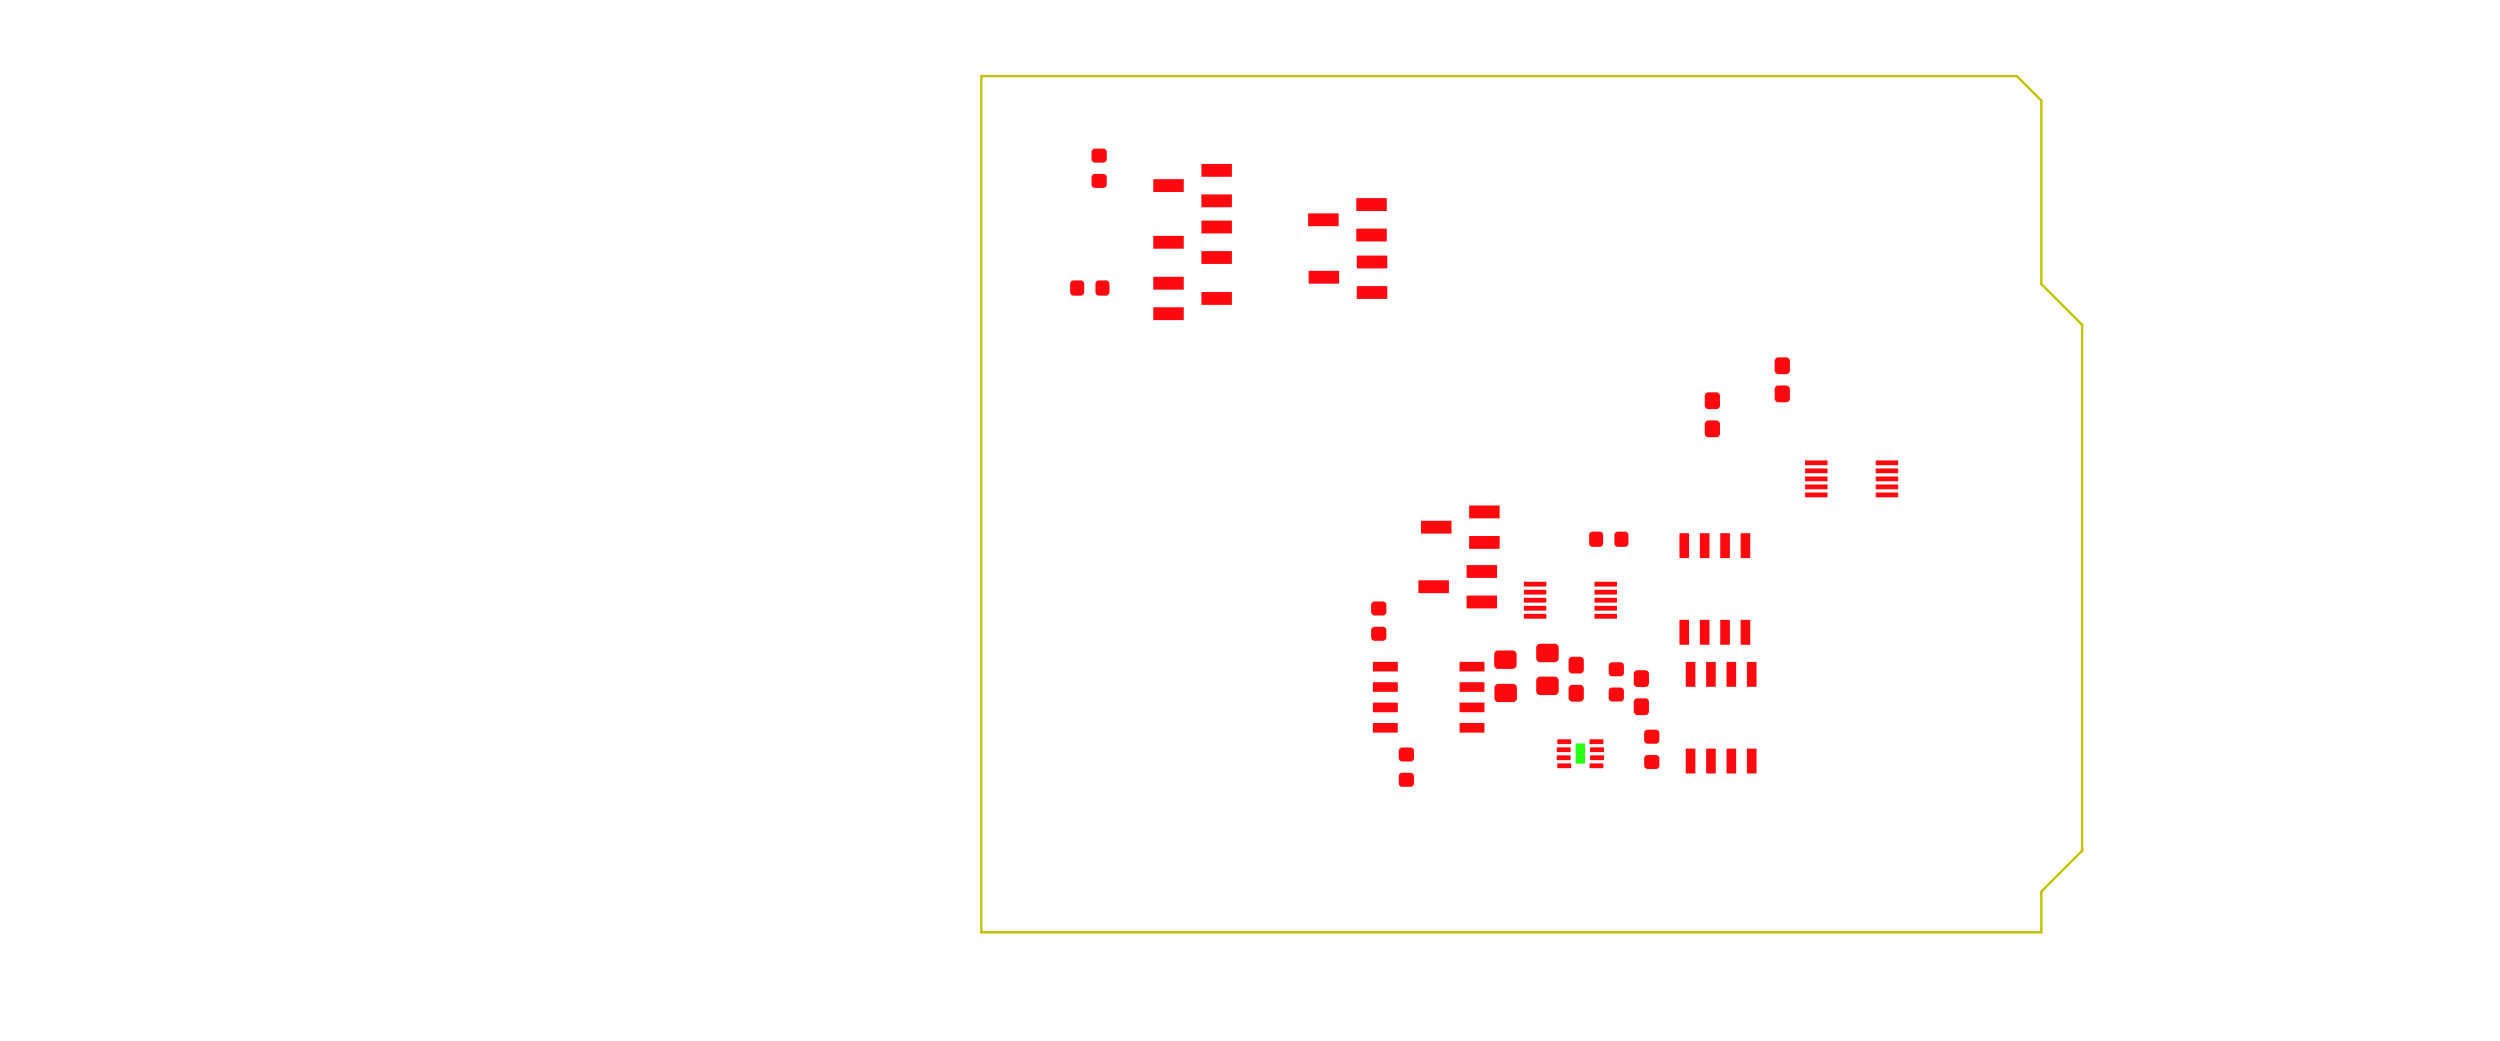
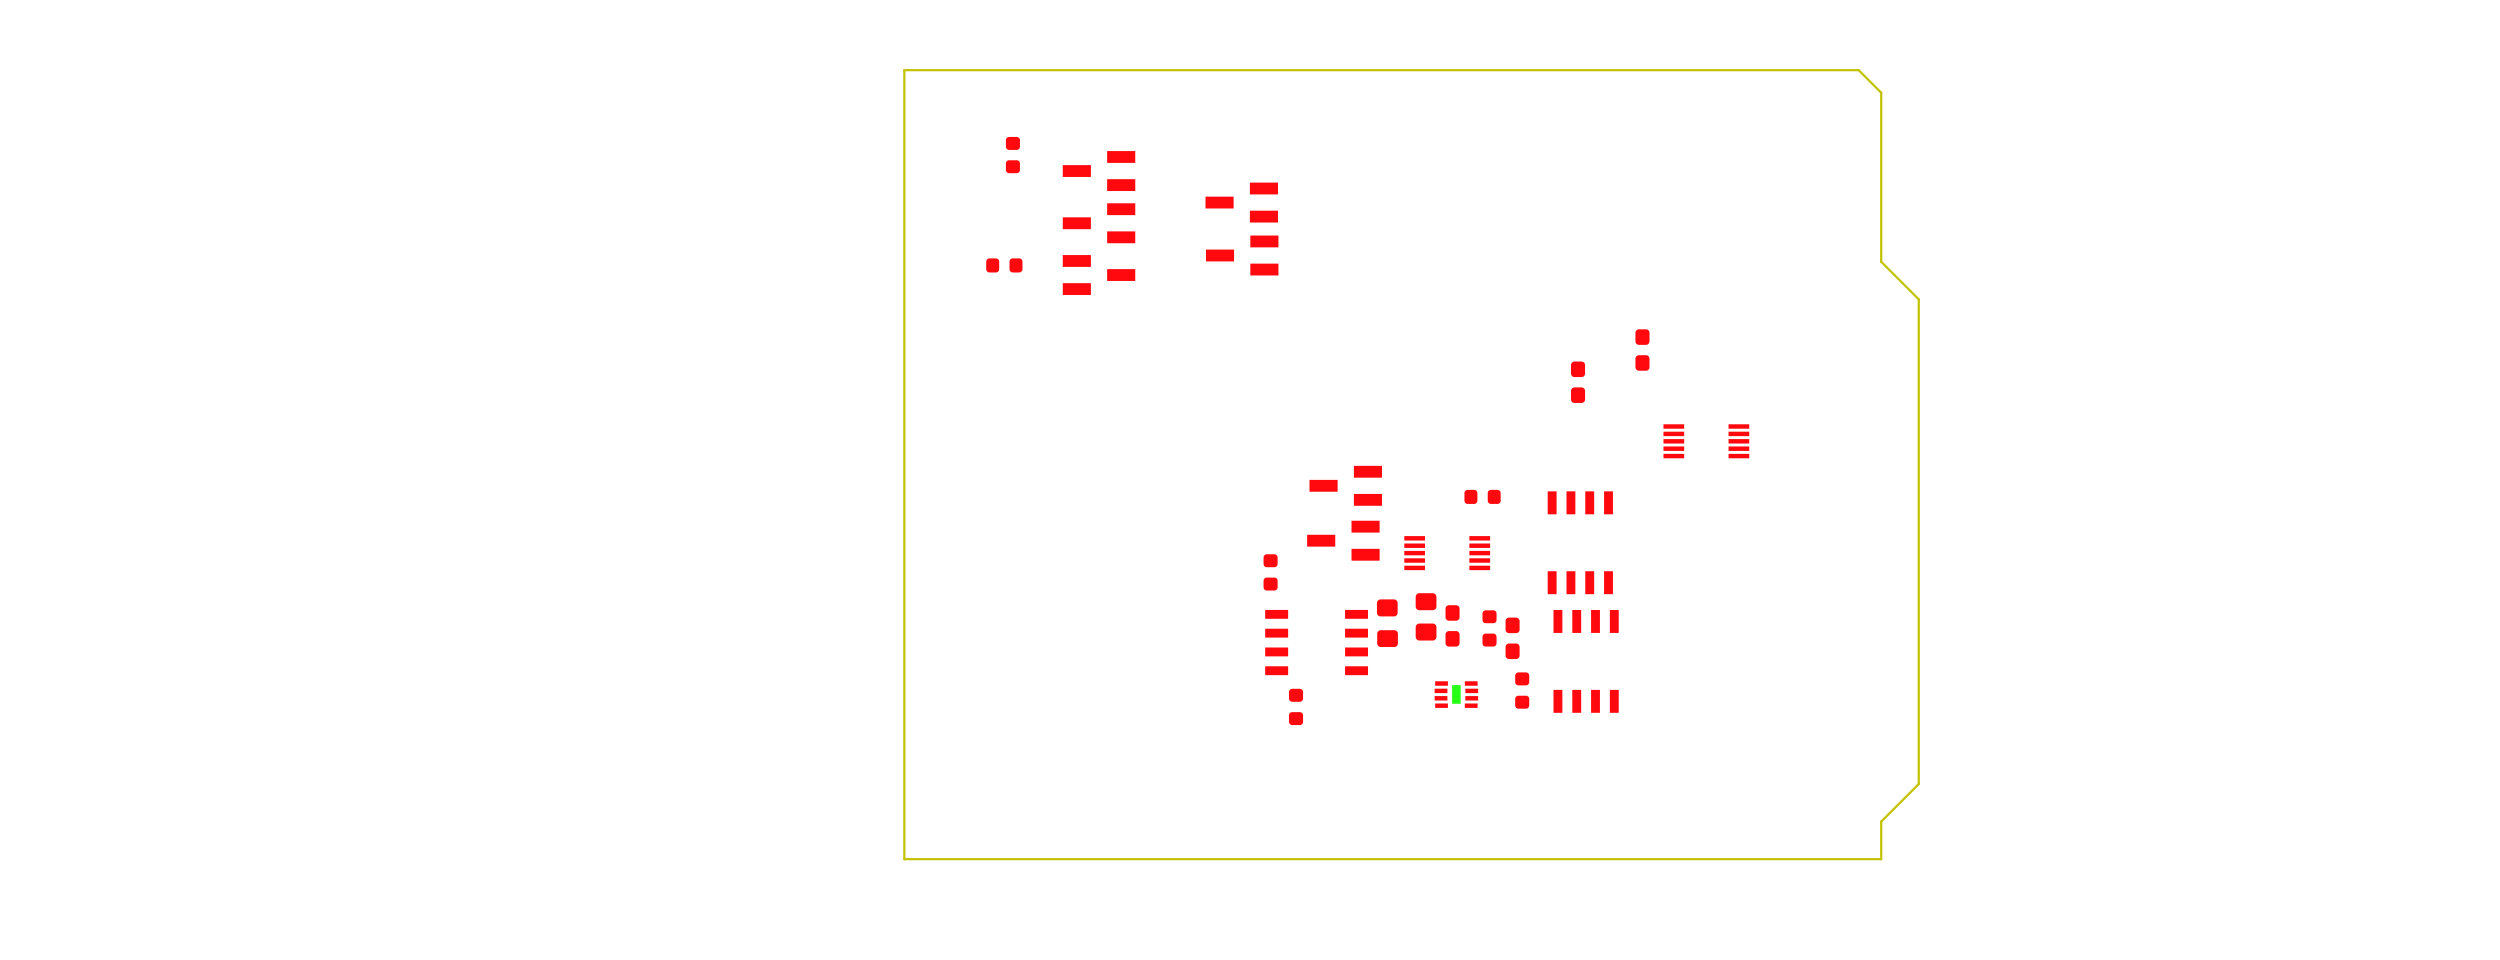
- <svg xmlns="http://www.w3.org/2000/svg" version="1.1" width="15.575cm" height="6.485cm" viewBox="0 0 61320 25530 ">
+ <svg xmlns="http://www.w3.org/2000/svg" version="1.1" width="16.901cm" height="6.485cm" viewBox="0 0 66540 25530 ">
  <g style="fill:#000000; fill-opacity:1;stroke:#000000; stroke-opacity:1; stroke-linecap:round; stroke-linejoin:round; " transform="translate(0 0) scale(1 1)">
</g>
  <g style="fill:#000000; fill-opacity:0.0;  stroke:#000000; stroke-width:-0; stroke-opacity:1;  stroke-linecap:round; stroke-linejoin:round;">
</g>
  <g style="fill:#26FF16; fill-opacity:0.0;  stroke:#26FF16; stroke-width:-0; stroke-opacity:1;  stroke-linecap:round; stroke-linejoin:round;">
</g>
  <g style="fill:#26FF16; fill-opacity:0.0;  stroke:#26FF16; stroke-width:0.394; stroke-opacity:1;  stroke-linecap:round; stroke-linejoin:round;">
    <path d="M40657 16682 L40524 16682 " />
    <path d="M40524 16682 L40524 16595 " />
    <path d="M40657 16595 L40657 16682 " />
    <path d="M40524 16595 L40657 16595 " />
  </g>
  <g style="fill:#26FF16; fill-opacity:1.0;  stroke:#26FF16; stroke-width:0.394; stroke-opacity:1;  stroke-linecap:round; stroke-linejoin:round;">
    <path style="fill:#26FF16; fill-opacity:1.0;  stroke:#26FF16; stroke-width:0.394; stroke-opacity:1;  stroke-linecap:round; stroke-linejoin:round;fill-rule:evenodd;" d="M 38877,18731 38877,18235 38649,18235 38649,18731 Z" />
+     <g>
+ </g>
+     <g>
+ </g>
    <g>
</g>
    <g>
</g>
    <g>
</g>
    <g>
</g>
    <g>
</g>
    <g>
</g>
    <g>
</g>
    <g>
</g>
    <g>
</g>
    <g>
</g>
    <g>
</g>
    <g>
</g>
    <g>
</g>
    <g>
</g>
    <g>
</g>
    <g style="fill:#FF080E; fill-opacity:1.0;  stroke:#FF080E; stroke-width:0.394; stroke-opacity:1;  stroke-linecap:round; stroke-linejoin:round;">
</g>
    <g style="fill:#FF080E; fill-opacity:1.0;  stroke:#FF080E; stroke-width:0; stroke-opacity:1;  stroke-linecap:round; stroke-linejoin:round;">
      <path style="fill:#FF080E; fill-opacity:1.0;  stroke:#FF080E; stroke-width:0; stroke-opacity:1;  stroke-linecap:round; stroke-linejoin:round;fill-rule:evenodd;" d="M 37377,14386 37377,14268 37928,14268 37928,14386 37377,14386 Z" />
      <path style="fill:#FF080E; fill-opacity:1.0;  stroke:#FF080E; stroke-width:0; stroke-opacity:1;  stroke-linecap:round; stroke-linejoin:round;fill-rule:evenodd;" d="M 37377,14583 37377,14465 37928,14465 37928,14583 37377,14583 Z" />
      <path style="fill:#FF080E; fill-opacity:1.0;  stroke:#FF080E; stroke-width:0; stroke-opacity:1;  stroke-linecap:round; stroke-linejoin:round;fill-rule:evenodd;" d="M 37377,14780 37377,14662 37928,14662 37928,14780 37377,14780 Z" />
      <path style="fill:#FF080E; fill-opacity:1.0;  stroke:#FF080E; stroke-width:0; stroke-opacity:1;  stroke-linecap:round; stroke-linejoin:round;fill-rule:evenodd;" d="M 37377,14977 37377,14859 37928,14859 37928,14977 37377,14977 Z" />
      <path style="fill:#FF080E; fill-opacity:1.0;  stroke:#FF080E; stroke-width:0; stroke-opacity:1;  stroke-linecap:round; stroke-linejoin:round;fill-rule:evenodd;" d="M 37377,15174 37377,15056 37928,15056 37928,15174 37377,15174 Z" />
      <path style="fill:#FF080E; fill-opacity:1.0;  stroke:#FF080E; stroke-width:0; stroke-opacity:1;  stroke-linecap:round; stroke-linejoin:round;fill-rule:evenodd;" d="M 39109,15174 39109,15056 39661,15056 39661,15174 39109,15174 Z" />
      <path style="fill:#FF080E; fill-opacity:1.0;  stroke:#FF080E; stroke-width:0; stroke-opacity:1;  stroke-linecap:round; stroke-linejoin:round;fill-rule:evenodd;" d="M 39109,14977 39109,14859 39661,14859 39661,14977 39109,14977 Z" />
      <path style="fill:#FF080E; fill-opacity:1.0;  stroke:#FF080E; stroke-width:0; stroke-opacity:1;  stroke-linecap:round; stroke-linejoin:round;fill-rule:evenodd;" d="M 39109,14780 39109,14662 39661,14662 39661,14780 39109,14780 Z" />
      <path style="fill:#FF080E; fill-opacity:1.0;  stroke:#FF080E; stroke-width:0; stroke-opacity:1;  stroke-linecap:round; stroke-linejoin:round;fill-rule:evenodd;" d="M 39109,14583 39109,14465 39661,14465 39661,14583 39109,14583 Z" />
      <path style="fill:#FF080E; fill-opacity:1.0;  stroke:#FF080E; stroke-width:0; stroke-opacity:1;  stroke-linecap:round; stroke-linejoin:round;fill-rule:evenodd;" d="M 39109,14386 39109,14268 39661,14268 39661,14386 39109,14386 Z" />
    </g>
    <g>
</g>
    <g>
      <path style="fill:#FF080E; fill-opacity:1.0;  stroke:#FF080E; stroke-width:0; stroke-opacity:1;  stroke-linecap:round; stroke-linejoin:round;fill-rule:evenodd;" d="M 38538,18723 38538,18841 38198,18841 38198,18723 38538,18723 Z" />
      <path style="fill:#FF080E; fill-opacity:1.0;  stroke:#FF080E; stroke-width:0; stroke-opacity:1;  stroke-linecap:round; stroke-linejoin:round;fill-rule:evenodd;" d="M 38524,18526 38524,18644 38184,18644 38184,18526 38524,18526 Z" />
      <path style="fill:#FF080E; fill-opacity:1.0;  stroke:#FF080E; stroke-width:0; stroke-opacity:1;  stroke-linecap:round; stroke-linejoin:round;fill-rule:evenodd;" d="M 38524,18329 38524,18447 38184,18447 38184,18329 38524,18329 Z" />
      <path style="fill:#FF080E; fill-opacity:1.0;  stroke:#FF080E; stroke-width:0; stroke-opacity:1;  stroke-linecap:round; stroke-linejoin:round;fill-rule:evenodd;" d="M 38538,18132 38538,18251 38198,18251 38198,18132 38538,18132 Z" />
      <path style="fill:#FF080E; fill-opacity:1.0;  stroke:#FF080E; stroke-width:0; stroke-opacity:1;  stroke-linecap:round; stroke-linejoin:round;fill-rule:evenodd;" d="M 39328,18132 39328,18251 38988,18251 38988,18132 39328,18132 Z" />
      <path style="fill:#FF080E; fill-opacity:1.0;  stroke:#FF080E; stroke-width:0; stroke-opacity:1;  stroke-linecap:round; stroke-linejoin:round;fill-rule:evenodd;" d="M 39342,18329 39342,18447 39002,18447 39002,18329 39342,18329 Z" />
      <path style="fill:#FF080E; fill-opacity:1.0;  stroke:#FF080E; stroke-width:0; stroke-opacity:1;  stroke-linecap:round; stroke-linejoin:round;fill-rule:evenodd;" d="M 39342,18526 39342,18644 39002,18644 39002,18526 39342,18526 Z" />
      <path style="fill:#FF080E; fill-opacity:1.0;  stroke:#FF080E; stroke-width:0; stroke-opacity:1;  stroke-linecap:round; stroke-linejoin:round;fill-rule:evenodd;" d="M 39328,18723 39328,18841 38988,18841 38988,18723 39328,18723 Z" />
    </g>
    <g>
      <path style="fill:#FF080E; fill-opacity:1.0;  stroke:#FF080E; stroke-width:0; stroke-opacity:1;  stroke-linecap:round; stroke-linejoin:round;fill-rule:evenodd;" d="M 44826,12079 44826,12197 44275,12197 44275,12079 44826,12079 Z" />
      <path style="fill:#FF080E; fill-opacity:1.0;  stroke:#FF080E; stroke-width:0; stroke-opacity:1;  stroke-linecap:round; stroke-linejoin:round;fill-rule:evenodd;" d="M 44826,11882 44826,12001 44275,12001 44275,11882 44826,11882 Z" />
      <path style="fill:#FF080E; fill-opacity:1.0;  stroke:#FF080E; stroke-width:0; stroke-opacity:1;  stroke-linecap:round; stroke-linejoin:round;fill-rule:evenodd;" d="M 44826,11686 44826,11804 44275,11804 44275,11686 44826,11686 Z" />
      <path style="fill:#FF080E; fill-opacity:1.0;  stroke:#FF080E; stroke-width:0; stroke-opacity:1;  stroke-linecap:round; stroke-linejoin:round;fill-rule:evenodd;" d="M 44826,11489 44826,11607 44275,11607 44275,11489 44826,11489 Z" />
      <path style="fill:#FF080E; fill-opacity:1.0;  stroke:#FF080E; stroke-width:0; stroke-opacity:1;  stroke-linecap:round; stroke-linejoin:round;fill-rule:evenodd;" d="M 44826,11292 44826,11410 44275,11410 44275,11292 44826,11292 Z" />
      <path style="fill:#FF080E; fill-opacity:1.0;  stroke:#FF080E; stroke-width:0; stroke-opacity:1;  stroke-linecap:round; stroke-linejoin:round;fill-rule:evenodd;" d="M 46558,11292 46558,11410 46007,11410 46007,11292 46558,11292 Z" />
      <path style="fill:#FF080E; fill-opacity:1.0;  stroke:#FF080E; stroke-width:0; stroke-opacity:1;  stroke-linecap:round; stroke-linejoin:round;fill-rule:evenodd;" d="M 46558,11489 46558,11607 46007,11607 46007,11489 46558,11489 Z" />
      <path style="fill:#FF080E; fill-opacity:1.0;  stroke:#FF080E; stroke-width:0; stroke-opacity:1;  stroke-linecap:round; stroke-linejoin:round;fill-rule:evenodd;" d="M 46558,11686 46558,11804 46007,11804 46007,11686 46558,11686 Z" />
      <path style="fill:#FF080E; fill-opacity:1.0;  stroke:#FF080E; stroke-width:0; stroke-opacity:1;  stroke-linecap:round; stroke-linejoin:round;fill-rule:evenodd;" d="M 46558,11882 46558,12001 46007,12001 46007,11882 46558,11882 Z" />
      <path style="fill:#FF080E; fill-opacity:1.0;  stroke:#FF080E; stroke-width:0; stroke-opacity:1;  stroke-linecap:round; stroke-linejoin:round;fill-rule:evenodd;" d="M 46558,12079 46558,12197 46007,12197 46007,12079 46558,12079 Z" />
    </g>
    <g>
</g>
    <g>
</g>
    <g>
</g>
    <g>
      <path style="fill:#FF080E; fill-opacity:1.0;  stroke:#FF080E; stroke-width:0; stroke-opacity:1;  stroke-linecap:round; stroke-linejoin:round;fill-rule:evenodd;" d="M 42104,9622 42113,9624 42122,9626 42130,9629 42139,9633 42146,9638 42154,9643 42161,9649 42167,9656 42172,9663 42177,9671 42181,9680 42184,9688 42186,9697 42188,9706 42188,9715 42188,9942 42188,9951 42186,9960 42184,9969 42181,9977 42177,9986 42172,9994 42167,10001 42161,10008 42154,10014 42146,10019 42139,10024 42130,10028 42122,10031 42113,10033 42104,10035 42095,10035 41908,10035 41898,10035 41889,10033 41880,10031 41872,10028 41863,10024 41856,10019 41848,10014 41841,10008 41835,10001 41830,9994 41825,9986 41821,9977 41818,9969 41816,9960 41814,9951 41814,9942 41814,9715 41814,9706 41816,9697 41818,9688 41821,9680 41825,9671 41830,9663 41835,9656 41841,9649 41848,9643 41856,9638 41863,9633 41872,9629 41880,9626 41889,9624 41898,9622 41908,9622 42095,9622 42104,9622 Z" />
      <path style="fill:#FF080E; fill-opacity:1.0;  stroke:#FF080E; stroke-width:0; stroke-opacity:1;  stroke-linecap:round; stroke-linejoin:round;fill-rule:evenodd;" d="M 42104,10311 42113,10313 42122,10315 42130,10318 42139,10322 42146,10327 42154,10332 42161,10338 42167,10345 42172,10352 42177,10360 42181,10368 42184,10377 42186,10386 42188,10395 42188,10404 42188,10631 42188,10640 42186,10649 42184,10658 42181,10666 42177,10675 42172,10683 42167,10690 42161,10697 42154,10703 42146,10708 42139,10713 42130,10717 42122,10720 42113,10722 42104,10724 42095,10724 41908,10724 41898,10724 41889,10722 41880,10720 41872,10717 41863,10713 41856,10708 41848,10703 41841,10697 41835,10690 41830,10683 41825,10675 41821,10666 41818,10658 41816,10649 41814,10640 41814,10631 41814,10404 41814,10395 41816,10386 41818,10377 41821,10368 41825,10360 41830,10352 41835,10345 41841,10338 41848,10332 41856,10327 41863,10322 41872,10318 41880,10315 41889,10313 41898,10311 41908,10311 42095,10311 42104,10311 Z" />
    </g>
    <g>
</g>
    <g>
      <path style="fill:#FF080E; fill-opacity:1.0;  stroke:#FF080E; stroke-width:0; stroke-opacity:1;  stroke-linecap:round; stroke-linejoin:round;fill-rule:evenodd;" d="M 43818,9454 43827,9455 43836,9457 43845,9460 43853,9464 43861,9469 43869,9475 43875,9481 43882,9487 43887,9495 43892,9503 43896,9511 43899,9520 43901,9529 43902,9538 43903,9547 43903,9773 43902,9782 43901,9791 43899,9800 43896,9809 43892,9817 43887,9825 43882,9832 43875,9839 43869,9845 43861,9851 43853,9856 43845,9860 43836,9863 43827,9865 43818,9866 43809,9867 43622,9867 43613,9866 43604,9865 43595,9863 43586,9860 43578,9856 43570,9851 43563,9845 43556,9839 43550,9832 43545,9825 43540,9817 43536,9809 43533,9800 43531,9791 43529,9782 43529,9773 43529,9547 43529,9538 43531,9529 43533,9520 43536,9511 43540,9503 43545,9495 43550,9487 43556,9481 43563,9475 43570,9469 43578,9464 43586,9460 43595,9457 43604,9455 43613,9454 43622,9453 43809,9453 43818,9454 Z" />
      <path style="fill:#FF080E; fill-opacity:1.0;  stroke:#FF080E; stroke-width:0; stroke-opacity:1;  stroke-linecap:round; stroke-linejoin:round;fill-rule:evenodd;" d="M 43818,8765 43827,8766 43836,8768 43845,8771 43853,8775 43861,8780 43869,8786 43875,8792 43882,8798 43887,8806 43892,8814 43896,8822 43899,8831 43901,8840 43902,8849 43903,8858 43903,9084 43902,9093 43901,9102 43899,9111 43896,9120 43892,9128 43887,9136 43882,9144 43875,9150 43869,9156 43861,9162 43853,9167 43845,9171 43836,9174 43827,9176 43818,9177 43809,9178 43622,9178 43613,9177 43604,9176 43595,9174 43586,9171 43578,9167 43570,9162 43563,9156 43556,9150 43550,9144 43545,9136 43540,9128 43536,9120 43533,9111 43531,9102 43529,9093 43529,9084 43529,8858 43529,8849 43531,8840 43533,8831 43536,8822 43540,8814 43545,8806 43550,8798 43556,8792 43563,8786 43570,8780 43578,8775 43586,8771 43595,8768 43604,8766 43613,8765 43622,8764 43809,8764 43818,8765 Z" />
    </g>
    <g>
</g>
    <g>
</g>
    <g>
</g>
    <g>
</g>
    <g>
</g>
    <g>
</g>
    <g>
- </g>
-     <g>
- </g>
-     <g>
      <path style="fill:#FF080E; fill-opacity:1.0;  stroke:#FF080E; stroke-width:0; stroke-opacity:1;  stroke-linecap:round; stroke-linejoin:round;fill-rule:evenodd;" d="M 40362,17127 40371,17128 40380,17131 40388,17134 40397,17138 40405,17142 40412,17148 40419,17154 40425,17161 40430,17168 40435,17176 40439,17184 40442,17193 40444,17202 40446,17211 40446,17220 40446,17446 40446,17456 40444,17465 40442,17474 40439,17482 40435,17490 40430,17498 40425,17506 40419,17513 40412,17519 40405,17524 40397,17529 40388,17533 40380,17536 40371,17538 40362,17539 40353,17540 40166,17540 40156,17539 40147,17538 40138,17536 40130,17533 40121,17529 40114,17524 40106,17519 40099,17513 40093,17506 40088,17498 40083,17490 40079,17482 40076,17474 40074,17465 40073,17456 40072,17446 40072,17220 40073,17211 40074,17202 40076,17193 40079,17184 40083,17176 40088,17168 40093,17161 40099,17154 40106,17148 40114,17142 40121,17138 40130,17134 40138,17131 40147,17128 40156,17127 40166,17127 40353,17127 40362,17127 Z" />
      <path style="fill:#FF080E; fill-opacity:1.0;  stroke:#FF080E; stroke-width:0; stroke-opacity:1;  stroke-linecap:round; stroke-linejoin:round;fill-rule:evenodd;" d="M 40362,16438 40371,16439 40380,16442 40388,16445 40397,16449 40405,16453 40412,16459 40419,16465 40425,16472 40430,16479 40435,16487 40439,16495 40442,16504 40444,16513 40446,16522 40446,16531 40446,16757 40446,16767 40444,16776 40442,16785 40439,16793 40435,16801 40430,16809 40425,16817 40419,16824 40412,16830 40405,16835 40397,16840 40388,16844 40380,16847 40371,16849 40362,16850 40353,16851 40166,16851 40156,16850 40147,16849 40138,16847 40130,16844 40121,16840 40114,16835 40106,16830 40099,16824 40093,16817 40088,16809 40083,16801 40079,16793 40076,16785 40074,16776 40073,16767 40072,16757 40072,16531 40073,16522 40074,16513 40076,16504 40079,16495 40083,16487 40088,16479 40093,16472 40099,16465 40106,16459 40114,16453 40121,16449 40130,16445 40138,16442 40147,16439 40156,16438 40166,16438 40353,16438 40362,16438 Z" />
    </g>
    <g>
      <path style="fill:#FF080E; fill-opacity:1.0;  stroke:#FF080E; stroke-width:0; stroke-opacity:1;  stroke-linecap:round; stroke-linejoin:round;fill-rule:evenodd;" d="M 30216,4768 30216,5083 29468,5083 29468,4768 30216,4768 Z" />
      <path style="fill:#FF080E; fill-opacity:1.0;  stroke:#FF080E; stroke-width:0; stroke-opacity:1;  stroke-linecap:round; stroke-linejoin:round;fill-rule:evenodd;" d="M 30216,4020 30216,4335 29468,4335 29468,4020 30216,4020 Z" />
      <path style="fill:#FF080E; fill-opacity:1.0;  stroke:#FF080E; stroke-width:0; stroke-opacity:1;  stroke-linecap:round; stroke-linejoin:round;fill-rule:evenodd;" d="M 29035,4394 29035,4709 28287,4709 28287,4394 29035,4394 Z" />
    </g>
    <g>
      <path style="fill:#FF080E; fill-opacity:1.0;  stroke:#FF080E; stroke-width:0; stroke-opacity:1;  stroke-linecap:round; stroke-linejoin:round;fill-rule:evenodd;" d="M 30216,6158 30216,6473 29468,6473 29468,6158 30216,6158 Z" />
      <path style="fill:#FF080E; fill-opacity:1.0;  stroke:#FF080E; stroke-width:0; stroke-opacity:1;  stroke-linecap:round; stroke-linejoin:round;fill-rule:evenodd;" d="M 30216,5410 30216,5725 29468,5725 29468,5410 30216,5410 Z" />
      <path style="fill:#FF080E; fill-opacity:1.0;  stroke:#FF080E; stroke-width:0; stroke-opacity:1;  stroke-linecap:round; stroke-linejoin:round;fill-rule:evenodd;" d="M 29035,5784 29035,6099 28287,6099 28287,5784 29035,5784 Z" />
    </g>
    <g>
      <path style="fill:#FF080E; fill-opacity:1.0;  stroke:#FF080E; stroke-width:0; stroke-opacity:1;  stroke-linecap:round; stroke-linejoin:round;fill-rule:evenodd;" d="M 28287,7103 28287,6788 29035,6788 29035,7103 28287,7103 Z" />
      <path style="fill:#FF080E; fill-opacity:1.0;  stroke:#FF080E; stroke-width:0; stroke-opacity:1;  stroke-linecap:round; stroke-linejoin:round;fill-rule:evenodd;" d="M 28287,7851 28287,7536 29035,7536 29035,7851 28287,7851 Z" />
      <path style="fill:#FF080E; fill-opacity:1.0;  stroke:#FF080E; stroke-width:0; stroke-opacity:1;  stroke-linecap:round; stroke-linejoin:round;fill-rule:evenodd;" d="M 29468,7477 29468,7162 30216,7162 30216,7477 29468,7477 Z" />
    </g>
    <g>
      <path style="fill:#FF080E; fill-opacity:1.0;  stroke:#FF080E; stroke-width:0; stroke-opacity:1;  stroke-linecap:round; stroke-linejoin:round;fill-rule:evenodd;" d="M 34015,5607 34015,5922 33267,5922 33267,5607 34015,5607 Z" />
      <path style="fill:#FF080E; fill-opacity:1.0;  stroke:#FF080E; stroke-width:0; stroke-opacity:1;  stroke-linecap:round; stroke-linejoin:round;fill-rule:evenodd;" d="M 34015,4859 34015,5174 33267,5174 33267,4859 34015,4859 Z" />
      <path style="fill:#FF080E; fill-opacity:1.0;  stroke:#FF080E; stroke-width:0; stroke-opacity:1;  stroke-linecap:round; stroke-linejoin:round;fill-rule:evenodd;" d="M 32834,5233 32834,5548 32086,5548 32086,5233 32834,5233 Z" />
    </g>
    <g>
      <path style="fill:#FF080E; fill-opacity:1.0;  stroke:#FF080E; stroke-width:0; stroke-opacity:1;  stroke-linecap:round; stroke-linejoin:round;fill-rule:evenodd;" d="M 34027,7016 34027,7331 33279,7331 33279,7016 34027,7016 Z" />
      <path style="fill:#FF080E; fill-opacity:1.0;  stroke:#FF080E; stroke-width:0; stroke-opacity:1;  stroke-linecap:round; stroke-linejoin:round;fill-rule:evenodd;" d="M 34027,6268 34027,6583 33279,6583 33279,6268 34027,6268 Z" />
      <path style="fill:#FF080E; fill-opacity:1.0;  stroke:#FF080E; stroke-width:0; stroke-opacity:1;  stroke-linecap:round; stroke-linejoin:round;fill-rule:evenodd;" d="M 32846,6642 32846,6957 32098,6957 32098,6642 32846,6642 Z" />
    </g>
    <g>
</g>
    <g>
</g>
    <g>
</g>
    <g>
</g>
    <g>
      <path style="fill:#FF080E; fill-opacity:1.0;  stroke:#FF080E; stroke-width:0; stroke-opacity:1;  stroke-linecap:round; stroke-linejoin:round;fill-rule:evenodd;" d="M 26516,6877 26524,6878 26533,6880 26541,6883 26548,6887 26555,6891 26562,6896 26568,6902 26574,6908 26579,6915 26584,6922 26587,6930 26590,6938 26592,6946 26593,6954 26594,6963 26594,7164 26593,7173 26592,7181 26590,7189 26587,7197 26584,7205 26579,7212 26574,7219 26568,7225 26562,7231 26555,7236 26548,7240 26541,7244 26533,7247 26524,7249 26516,7250 26508,7251 26335,7251 26327,7250 26319,7249 26310,7247 26302,7244 26295,7240 26287,7236 26281,7231 26274,7225 26269,7219 26264,7212 26259,7205 26256,7197 26253,7189 26251,7181 26250,7173 26249,7164 26249,6963 26250,6954 26251,6946 26253,6938 26256,6930 26259,6922 26264,6915 26269,6908 26274,6902 26281,6896 26287,6891 26295,6887 26302,6883 26310,6880 26319,6878 26327,6877 26335,6877 26508,6877 26516,6877 Z" />
      <path style="fill:#FF080E; fill-opacity:1.0;  stroke:#FF080E; stroke-width:0; stroke-opacity:1;  stroke-linecap:round; stroke-linejoin:round;fill-rule:evenodd;" d="M 27136,6877 27144,6878 27153,6880 27161,6883 27168,6887 27176,6891 27182,6896 27189,6902 27194,6908 27199,6915 27204,6922 27207,6930 27210,6938 27212,6946 27213,6954 27214,6963 27214,7164 27213,7173 27212,7181 27210,7189 27207,7197 27204,7205 27199,7212 27194,7219 27189,7225 27182,7231 27176,7236 27168,7240 27161,7244 27153,7247 27144,7249 27136,7250 27128,7251 26955,7251 26947,7250 26939,7249 26930,7247 26922,7244 26915,7240 26908,7236 26901,7231 26895,7225 26889,7219 26884,7212 26879,7205 26876,7197 26873,7189 26871,7181 26870,7173 26869,7164 26869,6963 26870,6954 26871,6946 26873,6938 26876,6930 26879,6922 26884,6915 26889,6908 26895,6902 26901,6896 26908,6891 26915,6887 26922,6883 26930,6880 26939,6878 26947,6877 26955,6877 27128,6877 27136,6877 Z" />
    </g>
    <g>
      <path style="fill:#FF080E; fill-opacity:1.0;  stroke:#FF080E; stroke-width:0; stroke-opacity:1;  stroke-linecap:round; stroke-linejoin:round;fill-rule:evenodd;" d="M 27069,3645 27078,3646 27086,3648 27094,3651 27101,3654 27109,3659 27115,3664 27122,3669 27127,3676 27132,3683 27137,3690 27140,3697 27143,3705 27145,3714 27146,3722 27147,3730 27147,3903 27146,3911 27145,3919 27143,3928 27140,3936 27137,3943 27132,3950 27127,3957 27122,3963 27115,3969 27109,3974 27101,3979 27094,3982 27086,3985 27078,3987 27069,3988 27061,3989 26859,3989 26851,3988 26842,3987 26834,3985 26826,3982 26818,3979 26811,3974 26804,3969 26798,3963 26792,3957 26787,3950 26783,3943 26779,3936 26777,3928 26774,3919 26773,3911 26773,3903 26773,3730 26773,3722 26774,3714 26777,3705 26779,3697 26783,3690 26787,3683 26792,3676 26798,3669 26804,3664 26811,3659 26818,3654 26826,3651 26834,3648 26842,3646 26851,3645 26859,3644 27061,3644 27069,3645 Z" />
      <path style="fill:#FF080E; fill-opacity:1.0;  stroke:#FF080E; stroke-width:0; stroke-opacity:1;  stroke-linecap:round; stroke-linejoin:round;fill-rule:evenodd;" d="M 27069,4265 27078,4266 27086,4268 27094,4271 27101,4274 27109,4279 27115,4284 27122,4290 27127,4296 27132,4303 27137,4310 27140,4317 27143,4325 27145,4334 27146,4342 27147,4350 27147,4523 27146,4531 27145,4539 27143,4548 27140,4556 27137,4563 27132,4571 27127,4577 27122,4584 27115,4589 27109,4594 27101,4599 27094,4602 27086,4605 27078,4607 27069,4608 27061,4609 26859,4609 26851,4608 26842,4607 26834,4605 26826,4602 26818,4599 26811,4594 26804,4589 26798,4584 26792,4577 26787,4571 26783,4563 26779,4556 26777,4548 26774,4539 26773,4531 26773,4523 26773,4350 26773,4342 26774,4334 26777,4325 26779,4317 26783,4310 26787,4303 26792,4296 26798,4290 26804,4284 26811,4279 26818,4274 26826,4271 26834,4268 26842,4266 26851,4265 26859,4264 27061,4264 27069,4265 Z" />
    </g>
    <g>
</g>
    <g>
</g>
    <g>
      <path style="fill:#FF080E; fill-opacity:1.0;  stroke:#FF080E; stroke-width:0; stroke-opacity:1;  stroke-linecap:round; stroke-linejoin:round;fill-rule:evenodd;" d="M 33927,14752 33936,14753 33944,14755 33952,14758 33960,14762 33967,14766 33974,14771 33980,14777 33986,14783 33991,14790 33995,14797 33999,14805 34001,14813 34003,14821 34005,14829 34005,14838 34005,15010 34005,15018 34003,15027 34001,15035 33999,15043 33995,15050 33991,15058 33986,15065 33980,15071 33974,15076 33967,15081 33960,15086 33952,15089 33944,15092 33936,15094 33927,15096 33919,15096 33717,15096 33709,15096 33700,15094 33692,15092 33684,15089 33677,15086 33669,15081 33663,15076 33656,15071 33651,15065 33646,15058 33641,15050 33638,15043 33635,15035 33633,15027 33632,15018 33631,15010 33631,14838 33632,14829 33633,14821 33635,14813 33638,14805 33641,14797 33646,14790 33651,14783 33656,14777 33663,14771 33669,14766 33677,14762 33684,14758 33692,14755 33700,14753 33709,14752 33717,14752 33919,14752 33927,14752 Z" />
      <path style="fill:#FF080E; fill-opacity:1.0;  stroke:#FF080E; stroke-width:0; stroke-opacity:1;  stroke-linecap:round; stroke-linejoin:round;fill-rule:evenodd;" d="M 33927,15372 33936,15373 33944,15375 33952,15378 33960,15382 33967,15386 33974,15391 33980,15397 33986,15403 33991,15410 33995,15417 33999,15425 34001,15433 34003,15441 34005,15449 34005,15458 34005,15630 34005,15638 34003,15647 34001,15655 33999,15663 33995,15671 33991,15678 33986,15685 33980,15691 33974,15697 33967,15702 33960,15706 33952,15710 33944,15712 33936,15714 33927,15716 33919,15716 33717,15716 33709,15716 33700,15714 33692,15712 33684,15710 33677,15706 33669,15702 33663,15697 33656,15691 33651,15685 33646,15678 33641,15671 33638,15663 33635,15655 33633,15647 33632,15638 33631,15630 33631,15458 33632,15449 33633,15441 33635,15433 33638,15425 33641,15417 33646,15410 33651,15403 33656,15397 33663,15391 33669,15386 33677,15382 33684,15378 33692,15375 33700,15373 33709,15372 33717,15372 33919,15372 33927,15372 Z" />
    </g>
    <g>
</g>
    <g>
</g>
    <g>
</g>
    <g>
</g>
    <g>
</g>
    <g>
      <path style="fill:#FF080E; fill-opacity:1.0;  stroke:#FF080E; stroke-width:0; stroke-opacity:1;  stroke-linecap:round; stroke-linejoin:round;fill-rule:evenodd;" d="M 39244,13038 39253,13040 39261,13042 39269,13044 39277,13048 39284,13052 39291,13057 39297,13063 39303,13069 39308,13076 39312,13083 39315,13091 39318,13099 39320,13107 39322,13116 39322,13124 39322,13326 39322,13334 39320,13343 39318,13351 39315,13359 39312,13366 39308,13374 39303,13380 39297,13387 39291,13392 39284,13397 39277,13402 39269,13405 39261,13408 39253,13410 39244,13412 39236,13412 39064,13412 39055,13412 39047,13410 39039,13408 39031,13405 39023,13402 39016,13397 39009,13392 39003,13387 38997,13380 38992,13374 38988,13366 38984,13359 38981,13351 38979,13343 38978,13334 38978,13326 38978,13124 38978,13116 38979,13107 38981,13099 38984,13091 38988,13083 38992,13076 38997,13069 39003,13063 39009,13057 39016,13052 39023,13048 39031,13044 39039,13042 39047,13040 39055,13038 39064,13038 39236,13038 39244,13038 Z" />
      <path style="fill:#FF080E; fill-opacity:1.0;  stroke:#FF080E; stroke-width:0; stroke-opacity:1;  stroke-linecap:round; stroke-linejoin:round;fill-rule:evenodd;" d="M 39864,13038 39873,13040 39881,13042 39889,13044 39897,13048 39904,13052 39911,13057 39917,13063 39923,13069 39928,13076 39932,13083 39936,13091 39938,13099 39940,13107 39942,13116 39942,13124 39942,13326 39942,13334 39940,13343 39938,13351 39936,13359 39932,13366 39928,13374 39923,13380 39917,13387 39911,13392 39904,13397 39897,13402 39889,13405 39881,13408 39873,13410 39864,13412 39856,13412 39684,13412 39675,13412 39667,13410 39659,13408 39651,13405 39643,13402 39636,13397 39629,13392 39623,13387 39617,13380 39612,13374 39608,13366 39604,13359 39601,13351 39599,13343 39598,13334 39598,13326 39598,13124 39598,13116 39599,13107 39601,13099 39604,13091 39608,13083 39612,13076 39617,13069 39623,13063 39629,13057 39636,13052 39643,13048 39651,13044 39659,13042 39667,13040 39675,13038 39684,13038 39856,13038 39864,13038 Z" />
    </g>
    <g>
      <path style="fill:#FF080E; fill-opacity:1.0;  stroke:#FF080E; stroke-width:0; stroke-opacity:1;  stroke-linecap:round; stroke-linejoin:round;fill-rule:evenodd;" d="M 42848,16235 43084,16235 43084,16845 42848,16845 42848,16235 Z" />
      <path style="fill:#FF080E; fill-opacity:1.0;  stroke:#FF080E; stroke-width:0; stroke-opacity:1;  stroke-linecap:round; stroke-linejoin:round;fill-rule:evenodd;" d="M 42348,16235 42584,16235 42584,16845 42348,16845 42348,16235 Z" />
      <path style="fill:#FF080E; fill-opacity:1.0;  stroke:#FF080E; stroke-width:0; stroke-opacity:1;  stroke-linecap:round; stroke-linejoin:round;fill-rule:evenodd;" d="M 41848,16235 42084,16235 42084,16845 41848,16845 41848,16235 Z" />
      <path style="fill:#FF080E; fill-opacity:1.0;  stroke:#FF080E; stroke-width:0; stroke-opacity:1;  stroke-linecap:round; stroke-linejoin:round;fill-rule:evenodd;" d="M 41348,16235 41584,16235 41584,16845 41348,16845 41348,16235 Z" />
      <path style="fill:#FF080E; fill-opacity:1.0;  stroke:#FF080E; stroke-width:0; stroke-opacity:1;  stroke-linecap:round; stroke-linejoin:round;fill-rule:evenodd;" d="M 41348,18361 41584,18361 41584,18971 41348,18971 41348,18361 Z" />
      <path style="fill:#FF080E; fill-opacity:1.0;  stroke:#FF080E; stroke-width:0; stroke-opacity:1;  stroke-linecap:round; stroke-linejoin:round;fill-rule:evenodd;" d="M 41848,18361 42084,18361 42084,18971 41848,18971 41848,18361 Z" />
      <path style="fill:#FF080E; fill-opacity:1.0;  stroke:#FF080E; stroke-width:0; stroke-opacity:1;  stroke-linecap:round; stroke-linejoin:round;fill-rule:evenodd;" d="M 42348,18361 42584,18361 42584,18971 42348,18971 42348,18361 Z" />
      <path style="fill:#FF080E; fill-opacity:1.0;  stroke:#FF080E; stroke-width:0; stroke-opacity:1;  stroke-linecap:round; stroke-linejoin:round;fill-rule:evenodd;" d="M 42848,18361 43084,18361 43084,18971 42848,18971 42848,18361 Z" />
    </g>
    <g>
      <path style="fill:#FF080E; fill-opacity:1.0;  stroke:#FF080E; stroke-width:0; stroke-opacity:1;  stroke-linecap:round; stroke-linejoin:round;fill-rule:evenodd;" d="M 42694,13077 42930,13077 42930,13688 42694,13688 42694,13077 Z" />
      <path style="fill:#FF080E; fill-opacity:1.0;  stroke:#FF080E; stroke-width:0; stroke-opacity:1;  stroke-linecap:round; stroke-linejoin:round;fill-rule:evenodd;" d="M 42194,13077 42430,13077 42430,13688 42194,13688 42194,13077 Z" />
      <path style="fill:#FF080E; fill-opacity:1.0;  stroke:#FF080E; stroke-width:0; stroke-opacity:1;  stroke-linecap:round; stroke-linejoin:round;fill-rule:evenodd;" d="M 41694,13077 41930,13077 41930,13688 41694,13688 41694,13077 Z" />
      <path style="fill:#FF080E; fill-opacity:1.0;  stroke:#FF080E; stroke-width:0; stroke-opacity:1;  stroke-linecap:round; stroke-linejoin:round;fill-rule:evenodd;" d="M 41194,13077 41430,13077 41430,13688 41194,13688 41194,13077 Z" />
      <path style="fill:#FF080E; fill-opacity:1.0;  stroke:#FF080E; stroke-width:0; stroke-opacity:1;  stroke-linecap:round; stroke-linejoin:round;fill-rule:evenodd;" d="M 41194,15203 41430,15203 41430,15814 41194,15814 41194,15203 Z" />
      <path style="fill:#FF080E; fill-opacity:1.0;  stroke:#FF080E; stroke-width:0; stroke-opacity:1;  stroke-linecap:round; stroke-linejoin:round;fill-rule:evenodd;" d="M 41694,15203 41930,15203 41930,15814 41694,15814 41694,15203 Z" />
      <path style="fill:#FF080E; fill-opacity:1.0;  stroke:#FF080E; stroke-width:0; stroke-opacity:1;  stroke-linecap:round; stroke-linejoin:round;fill-rule:evenodd;" d="M 42194,15203 42430,15203 42430,15814 42194,15814 42194,15203 Z" />
      <path style="fill:#FF080E; fill-opacity:1.0;  stroke:#FF080E; stroke-width:0; stroke-opacity:1;  stroke-linecap:round; stroke-linejoin:round;fill-rule:evenodd;" d="M 42694,15203 42930,15203 42930,15814 42694,15814 42694,15203 Z" />
    </g>
    <g>
</g>
    <g>
      <path style="fill:#FF080E; fill-opacity:1.0;  stroke:#FF080E; stroke-width:0; stroke-opacity:1;  stroke-linecap:round; stroke-linejoin:round;fill-rule:evenodd;" d="M 34285,17733 34285,17969 33674,17969 33674,17733 34285,17733 Z" />
      <path style="fill:#FF080E; fill-opacity:1.0;  stroke:#FF080E; stroke-width:0; stroke-opacity:1;  stroke-linecap:round; stroke-linejoin:round;fill-rule:evenodd;" d="M 34285,17233 34285,17469 33674,17469 33674,17233 34285,17233 Z" />
      <path style="fill:#FF080E; fill-opacity:1.0;  stroke:#FF080E; stroke-width:0; stroke-opacity:1;  stroke-linecap:round; stroke-linejoin:round;fill-rule:evenodd;" d="M 34285,16733 34285,16969 33674,16969 33674,16733 34285,16733 Z" />
      <path style="fill:#FF080E; fill-opacity:1.0;  stroke:#FF080E; stroke-width:0; stroke-opacity:1;  stroke-linecap:round; stroke-linejoin:round;fill-rule:evenodd;" d="M 34285,16233 34285,16469 33674,16469 33674,16233 34285,16233 Z" />
      <path style="fill:#FF080E; fill-opacity:1.0;  stroke:#FF080E; stroke-width:0; stroke-opacity:1;  stroke-linecap:round; stroke-linejoin:round;fill-rule:evenodd;" d="M 36411,16233 36411,16469 35800,16469 35800,16233 36411,16233 Z" />
      <path style="fill:#FF080E; fill-opacity:1.0;  stroke:#FF080E; stroke-width:0; stroke-opacity:1;  stroke-linecap:round; stroke-linejoin:round;fill-rule:evenodd;" d="M 36411,16733 36411,16969 35800,16969 35800,16733 36411,16733 Z" />
      <path style="fill:#FF080E; fill-opacity:1.0;  stroke:#FF080E; stroke-width:0; stroke-opacity:1;  stroke-linecap:round; stroke-linejoin:round;fill-rule:evenodd;" d="M 36411,17233 36411,17469 35800,17469 35800,17233 36411,17233 Z" />
      <path style="fill:#FF080E; fill-opacity:1.0;  stroke:#FF080E; stroke-width:0; stroke-opacity:1;  stroke-linecap:round; stroke-linejoin:round;fill-rule:evenodd;" d="M 36411,17733 36411,17969 35800,17969 35800,17733 36411,17733 Z" />
    </g>
    <g>
</g>
    <g>
</g>
    <g>
      <path style="fill:#FF080E; fill-opacity:1.0;  stroke:#FF080E; stroke-width:0; stroke-opacity:1;  stroke-linecap:round; stroke-linejoin:round;fill-rule:evenodd;" d="M 34605,18954 34613,18955 34621,18957 34629,18960 34637,18963 34644,18968 34651,18973 34657,18979 34663,18985 34668,18992 34672,18999 34676,19006 34679,19014 34681,19023 34682,19031 34682,19039 34682,19212 34682,19220 34681,19228 34679,19237 34676,19245 34672,19252 34668,19260 34663,19266 34657,19273 34651,19278 34644,19283 34637,19288 34629,19291 34621,19294 34613,19296 34605,19297 34596,19298 34394,19298 34386,19297 34378,19296 34369,19294 34361,19291 34354,19288 34347,19283 34340,19278 34333,19273 34328,19266 34323,19260 34318,19252 34315,19245 34312,19237 34310,19228 34309,19220 34308,19212 34308,19039 34309,19031 34310,19023 34312,19014 34315,19006 34318,18999 34323,18992 34328,18985 34333,18979 34340,18973 34347,18968 34354,18963 34361,18960 34369,18957 34378,18955 34386,18954 34394,18953 34596,18953 34605,18954 Z" />
      <path style="fill:#FF080E; fill-opacity:1.0;  stroke:#FF080E; stroke-width:0; stroke-opacity:1;  stroke-linecap:round; stroke-linejoin:round;fill-rule:evenodd;" d="M 34605,18334 34613,18335 34621,18337 34629,18340 34637,18343 34644,18348 34651,18353 34657,18358 34663,18365 34668,18371 34672,18379 34676,18386 34679,18394 34681,18403 34682,18411 34682,18419 34682,18592 34682,18600 34681,18608 34679,18617 34676,18625 34672,18632 34668,18639 34663,18646 34657,18652 34651,18658 34644,18663 34637,18668 34629,18671 34621,18674 34613,18676 34605,18677 34596,18678 34394,18678 34386,18677 34378,18676 34369,18674 34361,18671 34354,18668 34347,18663 34340,18658 34333,18652 34328,18646 34323,18639 34318,18632 34315,18625 34312,18617 34310,18608 34309,18600 34308,18592 34308,18419 34309,18411 34310,18403 34312,18394 34315,18386 34318,18379 34323,18371 34328,18365 34333,18358 34340,18353 34347,18348 34354,18343 34361,18340 34369,18337 34378,18335 34386,18334 34394,18333 34596,18333 34605,18334 Z" />
    </g>
    <g>
      <path style="fill:#FF080E; fill-opacity:1.0;  stroke:#FF080E; stroke-width:0; stroke-opacity:1;  stroke-linecap:round; stroke-linejoin:round;fill-rule:evenodd;" d="M 40624,17897 40633,17898 40641,17900 40649,17903 40656,17906 40664,17911 40670,17916 40677,17921 40682,17928 40687,17934 40692,17942 40695,17949 40698,17957 40700,17966 40702,17974 40702,17982 40702,18155 40702,18163 40700,18171 40698,18180 40695,18188 40692,18195 40687,18202 40682,18209 40677,18215 40670,18221 40664,18226 40656,18231 40649,18234 40641,18237 40633,18239 40624,18240 40616,18241 40414,18241 40406,18240 40397,18239 40389,18237 40381,18234 40373,18231 40366,18226 40359,18221 40353,18215 40348,18209 40342,18202 40338,18195 40335,18188 40332,18180 40330,18171 40328,18163 40328,18155 40328,17982 40328,17974 40330,17966 40332,17957 40335,17949 40338,17942 40342,17934 40348,17928 40353,17921 40359,17916 40366,17911 40373,17906 40381,17903 40389,17900 40397,17898 40406,17897 40414,17896 40616,17896 40624,17897 Z" />
      <path style="fill:#FF080E; fill-opacity:1.0;  stroke:#FF080E; stroke-width:0; stroke-opacity:1;  stroke-linecap:round; stroke-linejoin:round;fill-rule:evenodd;" d="M 40624,18517 40633,18518 40641,18520 40649,18523 40656,18526 40664,18531 40670,18536 40677,18542 40682,18548 40687,18555 40692,18562 40695,18569 40698,18577 40700,18586 40702,18594 40702,18602 40702,18775 40702,18783 40700,18791 40698,18800 40695,18808 40692,18815 40687,18822 40682,18829 40677,18836 40670,18841 40664,18846 40656,18851 40649,18854 40641,18857 40633,18859 40624,18860 40616,18861 40414,18861 40406,18860 40397,18859 40389,18857 40381,18854 40373,18851 40366,18846 40359,18841 40353,18836 40348,18829 40342,18822 40338,18815 40335,18808 40332,18800 40330,18791 40328,18783 40328,18775 40328,18602 40328,18594 40330,18586 40332,18577 40335,18569 40338,18562 40342,18555 40348,18548 40353,18542 40359,18536 40366,18531 40373,18526 40381,18523 40389,18520 40397,18518 40406,18517 40414,18516 40616,18516 40624,18517 Z" />
    </g>
    <g>
      <path style="fill:#FF080E; fill-opacity:1.0;  stroke:#FF080E; stroke-width:0; stroke-opacity:1;  stroke-linecap:round; stroke-linejoin:round;fill-rule:evenodd;" d="M 39754,16863 39763,16864 39771,16866 39779,16869 39786,16873 39794,16877 39800,16882 39807,16888 39812,16894 39817,16901 39822,16908 39825,16916 39828,16924 39830,16932 39831,16940 39832,16949 39832,17121 39831,17130 39830,17138 39828,17146 39825,17154 39822,17162 39817,17169 39812,17176 39807,17182 39800,17188 39794,17193 39786,17197 39779,17201 39771,17204 39763,17206 39754,17207 39746,17207 39544,17207 39536,17207 39527,17206 39519,17204 39511,17201 39503,17197 39496,17193 39489,17188 39483,17182 39477,17176 39472,17169 39468,17162 39464,17154 39462,17146 39460,17138 39458,17130 39458,17121 39458,16949 39458,16940 39460,16932 39462,16924 39464,16916 39468,16908 39472,16901 39477,16894 39483,16888 39489,16882 39496,16877 39503,16873 39511,16869 39519,16866 39527,16864 39536,16863 39544,16863 39746,16863 39754,16863 Z" />
      <path style="fill:#FF080E; fill-opacity:1.0;  stroke:#FF080E; stroke-width:0; stroke-opacity:1;  stroke-linecap:round; stroke-linejoin:round;fill-rule:evenodd;" d="M 39754,16243 39763,16244 39771,16246 39779,16249 39786,16253 39794,16257 39800,16262 39807,16268 39812,16274 39817,16281 39822,16288 39825,16296 39828,16304 39830,16312 39831,16320 39832,16329 39832,16501 39831,16509 39830,16518 39828,16526 39825,16534 39822,16542 39817,16549 39812,16556 39807,16562 39800,16568 39794,16573 39786,16577 39779,16581 39771,16583 39763,16585 39754,16587 39746,16587 39544,16587 39536,16587 39527,16585 39519,16583 39511,16581 39503,16577 39496,16573 39489,16568 39483,16562 39477,16556 39472,16549 39468,16542 39464,16534 39462,16526 39460,16518 39458,16509 39458,16501 39458,16329 39458,16320 39460,16312 39462,16304 39464,16296 39468,16288 39472,16281 39477,16274 39483,16268 39489,16262 39496,16257 39503,16253 39511,16249 39519,16246 39527,16244 39536,16243 39544,16243 39746,16243 39754,16243 Z" />
    </g>
    <g>
</g>
    <g>
</g>
    <g>
</g>
    <g>
</g>
    <g>
</g>
    <g>
</g>
    <g>
</g>
    <g>
</g>
    <g>
</g>
    <g>
</g>
    <g>
</g>
    <g>
      <path style="fill:#FF080E; fill-opacity:1.0;  stroke:#FF080E; stroke-width:0; stroke-opacity:1;  stroke-linecap:round; stroke-linejoin:round;fill-rule:evenodd;" d="M 38143,15788 38152,15790 38162,15792 38171,15795 38179,15800 38188,15805 38196,15810 38203,15817 38209,15824 38215,15832 38220,15840 38224,15849 38227,15858 38230,15867 38231,15877 38232,15886 38232,16142 38231,16152 38230,16161 38227,16171 38224,16180 38220,16189 38215,16197 38209,16205 38203,16212 38196,16218 38188,16224 38179,16229 38171,16233 38162,16236 38152,16239 38143,16240 38133,16241 37779,16241 37769,16240 37760,16239 37750,16236 37741,16233 37732,16229 37724,16224 37716,16218 37709,16212 37703,16205 37697,16197 37692,16189 37688,16180 37685,16171 37682,16161 37681,16152 37680,16142 37680,15886 37681,15877 37682,15867 37685,15858 37688,15849 37692,15840 37697,15832 37703,15824 37709,15817 37716,15810 37724,15805 37732,15800 37741,15795 37750,15792 37760,15790 37769,15788 37779,15788 38133,15788 38143,15788 Z" />
      <path style="fill:#FF080E; fill-opacity:1.0;  stroke:#FF080E; stroke-width:0; stroke-opacity:1;  stroke-linecap:round; stroke-linejoin:round;fill-rule:evenodd;" d="M 38143,16595 38152,16597 38162,16599 38171,16603 38179,16607 38188,16612 38196,16617 38203,16624 38209,16631 38215,16639 38220,16647 38224,16656 38227,16665 38230,16674 38231,16684 38232,16693 38232,16949 38231,16959 38230,16969 38227,16978 38224,16987 38220,16996 38215,17004 38209,17012 38203,17019 38196,17025 38188,17031 38179,17036 38171,17040 38162,17044 38152,17046 38143,17047 38133,17048 37779,17048 37769,17047 37760,17046 37750,17044 37741,17040 37732,17036 37724,17031 37716,17025 37709,17019 37703,17012 37697,17004 37692,16996 37688,16987 37685,16978 37682,16969 37681,16959 37680,16949 37680,16693 37681,16684 37682,16674 37685,16665 37688,16656 37692,16647 37697,16639 37703,16631 37709,16624 37716,16617 37724,16612 37732,16607 37741,16603 37750,16599 37760,16597 37769,16595 37779,16595 38133,16595 38143,16595 Z" />
    </g>
    <g>
      <path style="fill:#FF080E; fill-opacity:1.0;  stroke:#FF080E; stroke-width:0; stroke-opacity:1;  stroke-linecap:round; stroke-linejoin:round;fill-rule:evenodd;" d="M 37111,15954 37121,15955 37130,15958 37139,15961 37148,15965 37156,15970 37164,15976 37171,15982 37178,15989 37183,15997 37188,16005 37193,16014 37196,16023 37198,16033 37200,16042 37200,16052 37200,16308 37200,16317 37198,16327 37196,16336 37193,16345 37188,16354 37183,16362 37178,16370 37171,16377 37164,16384 37156,16389 37148,16394 37139,16399 37130,16402 37121,16404 37111,16406 37102,16406 36747,16406 36738,16406 36728,16404 36719,16402 36710,16399 36701,16394 36693,16389 36685,16384 36678,16377 36671,16370 36665,16362 36660,16354 36656,16345 36653,16336 36651,16327 36649,16317 36649,16308 36649,16052 36649,16042 36651,16033 36653,16023 36656,16014 36660,16005 36665,15997 36671,15989 36678,15982 36685,15976 36693,15970 36701,15965 36710,15961 36719,15958 36728,15955 36738,15954 36747,15953 37102,15953 37111,15954 Z" />
      <path style="fill:#FF080E; fill-opacity:1.0;  stroke:#FF080E; stroke-width:0; stroke-opacity:1;  stroke-linecap:round; stroke-linejoin:round;fill-rule:evenodd;" d="M 37120,16773 37129,16775 37138,16777 37147,16780 37156,16784 37164,16789 37172,16795 37179,16801 37185,16808 37191,16816 37196,16824 37200,16833 37203,16842 37205,16851 37207,16861 37207,16870 37207,17123 37207,17133 37205,17142 37203,17151 37200,17160 37196,17169 37191,17177 37185,17185 37179,17192 37172,17198 37164,17204 37156,17209 37147,17213 37138,17216 37129,17218 37120,17220 37110,17220 36753,17220 36743,17220 36734,17218 36725,17216 36716,17213 36707,17209 36699,17204 36691,17198 36684,17192 36678,17185 36672,17177 36667,17169 36663,17160 36660,17151 36658,17142 36656,17133 36656,17123 36656,16870 36656,16861 36658,16851 36660,16842 36663,16833 36667,16824 36672,16816 36678,16808 36684,16801 36691,16795 36699,16789 36707,16784 36716,16780 36725,16777 36734,16775 36743,16773 36753,16773 37110,16773 37120,16773 Z" />
    </g>
    <g>
      <path style="fill:#FF080E; fill-opacity:1.0;  stroke:#FF080E; stroke-width:0; stroke-opacity:1;  stroke-linecap:round; stroke-linejoin:round;fill-rule:evenodd;" d="M 36783,13146 36783,13461 36035,13461 36035,13146 36783,13146 Z" />
      <path style="fill:#FF080E; fill-opacity:1.0;  stroke:#FF080E; stroke-width:0; stroke-opacity:1;  stroke-linecap:round; stroke-linejoin:round;fill-rule:evenodd;" d="M 36783,12398 36783,12713 36035,12713 36035,12398 36783,12398 Z" />
      <path style="fill:#FF080E; fill-opacity:1.0;  stroke:#FF080E; stroke-width:0; stroke-opacity:1;  stroke-linecap:round; stroke-linejoin:round;fill-rule:evenodd;" d="M 35602,12772 35602,13087 34854,13087 34854,12772 35602,12772 Z" />
    </g>
    <g>
      <path style="fill:#FF080E; fill-opacity:1.0;  stroke:#FF080E; stroke-width:0; stroke-opacity:1;  stroke-linecap:round; stroke-linejoin:round;fill-rule:evenodd;" d="M 36720,14607 36720,14922 35972,14922 35972,14607 36720,14607 Z" />
      <path style="fill:#FF080E; fill-opacity:1.0;  stroke:#FF080E; stroke-width:0; stroke-opacity:1;  stroke-linecap:round; stroke-linejoin:round;fill-rule:evenodd;" d="M 36720,13859 36720,14174 35972,14174 35972,13859 36720,13859 Z" />
      <path style="fill:#FF080E; fill-opacity:1.0;  stroke:#FF080E; stroke-width:0; stroke-opacity:1;  stroke-linecap:round; stroke-linejoin:round;fill-rule:evenodd;" d="M 35539,14233 35539,14548 34791,14548 34791,14233 35539,14233 Z" />
    </g>
    <g>
</g>
    <g>
      <path style="fill:#FF080E; fill-opacity:1.0;  stroke:#FF080E; stroke-width:0; stroke-opacity:1;  stroke-linecap:round; stroke-linejoin:round;fill-rule:evenodd;" d="M 38763,16107 38772,16109 38781,16111 38790,16114 38798,16118 38806,16123 38813,16128 38820,16134 38826,16141 38832,16148 38837,16156 38841,16165 38844,16173 38846,16182 38847,16191 38848,16200 38848,16427 38847,16436 38846,16445 38844,16454 38841,16462 38837,16471 38832,16479 38826,16486 38820,16493 38813,16499 38806,16504 38798,16509 38790,16513 38781,16516 38772,16518 38763,16520 38754,16520 38567,16520 38558,16520 38549,16518 38540,16516 38531,16513 38523,16509 38515,16504 38508,16499 38501,16493 38495,16486 38489,16479 38485,16471 38481,16462 38478,16454 38475,16445 38474,16436 38474,16427 38474,16200 38474,16191 38475,16182 38478,16173 38481,16165 38485,16156 38489,16148 38495,16141 38501,16134 38508,16128 38515,16123 38523,16118 38531,16114 38540,16111 38549,16109 38558,16107 38567,16107 38754,16107 38763,16107 Z" />
      <path style="fill:#FF080E; fill-opacity:1.0;  stroke:#FF080E; stroke-width:0; stroke-opacity:1;  stroke-linecap:round; stroke-linejoin:round;fill-rule:evenodd;" d="M 38763,16796 38772,16798 38781,16800 38790,16803 38798,16807 38806,16812 38813,16817 38820,16823 38826,16830 38832,16837 38837,16845 38841,16854 38844,16862 38846,16871 38847,16880 38848,16889 38848,17116 38847,17125 38846,17134 38844,17143 38841,17151 38837,17160 38832,17168 38826,17175 38820,17182 38813,17188 38806,17193 38798,17198 38790,17202 38781,17205 38772,17207 38763,17209 38754,17209 38567,17209 38558,17209 38549,17207 38540,17205 38531,17202 38523,17198 38515,17193 38508,17188 38501,17182 38495,17175 38489,17168 38485,17160 38481,17151 38478,17143 38475,17134 38474,17125 38474,17116 38474,16889 38474,16880 38475,16871 38478,16862 38481,16854 38485,16845 38489,16837 38495,16830 38501,16823 38508,16817 38515,16812 38523,16807 38531,16803 38540,16800 38549,16798 38558,16796 38567,16796 38754,16796 38763,16796 Z" />
    </g>
    <g>
</g>
    <g>
</g>
    <g>
</g>
  </g>
  <g style="fill:#000000; fill-opacity:1.0;  stroke:#000000; stroke-width:0; stroke-opacity:1;  stroke-linecap:round; stroke-linejoin:round;">
</g>
  <g style="fill:#C2C200; fill-opacity:1.0;  stroke:#C2C200; stroke-width:0; stroke-opacity:1;  stroke-linecap:round; stroke-linejoin:round;">
</g>
  <g style="fill:#C2C200; fill-opacity:1.0;  stroke:#C2C200; stroke-width:59.055; stroke-opacity:1;  stroke-linecap:round; stroke-linejoin:round;">
</g>
  <g style="fill:#C2C200; fill-opacity:0.0;  stroke:#C2C200; stroke-width:59.055; stroke-opacity:1;  stroke-linecap:round; stroke-linejoin:round;">
    <path d="M24070 22867 L50070 22867 " />
    <path d="M51070 7967 L50070 6967 " />
    <path d="M51070 20867 L51070 7967 " />
    <path d="M50070 2467 L49470 1867 " />
    <path d="M50070 21867 L51070 20867 " />
    <path d="M50070 22867 L50070 21867 " />
    <path d="M50070 6967 L50070 2467 " />
    <path d="M24070 1867 L24070 22867 " />
    <path d="M49470 1867 L24070 1867 " />
    <g>
</g>
    <g>
</g>
    <g>
</g>
    <g>
</g>
    <g>
</g>
    <g>
</g>
    <g>
</g>
    <g>
</g>
    <g>
</g>
    <g>
</g>
    <g>
</g>
    <g>
</g>
    <g>
</g>
    <g>
</g>
    <g>
</g>
    <g>
</g>
    <g>
</g>
    <g>
</g>
    <g>
</g>
    <g>
</g>
    <g>
</g>
    <g>
</g>
    <g>
</g>
    <g>
</g>
    <g>
</g>
    <g>
</g>
    <g>
</g>
    <g>
</g>
    <g>
</g>
    <g>
</g>
    <g>
</g>
    <g>
</g>
    <g>
</g>
    <g>
</g>
    <g>
</g>
    <g>
</g>
    <g>
</g>
    <g>
</g>
    <g>
</g>
    <g>
</g>
    <g>
</g>
    <g>
</g>
    <g>
</g>
    <g>
</g>
    <g>
</g>
    <g>
</g>
    <g>
</g>
    <g>
</g>
    <g>
</g>
    <g>
</g>
    <g>
</g>
    <g>
</g>
    <g>
</g>
    <g>
</g>
    <g>
</g>
    <g>
</g>
    <g>
</g>
    <g>
</g>
    <g>
</g>
    <g>
</g>
    <g>
</g>
    <g>
</g>
    <g>
</g>
    <g>
</g>
    <g>
</g>
    <g>
</g>
    <g>
</g>
    <g>
</g>
    <g>
</g>
    <g>
</g>
    <g>
</g>
    <g>
</g>
    <g>
</g>
    <g>
</g>
    <g>
</g>
    <g>
</g>
    <g>
</g>
    <g>
</g>
    <g>
</g>
    <g>
</g>
  </g>
</svg>
